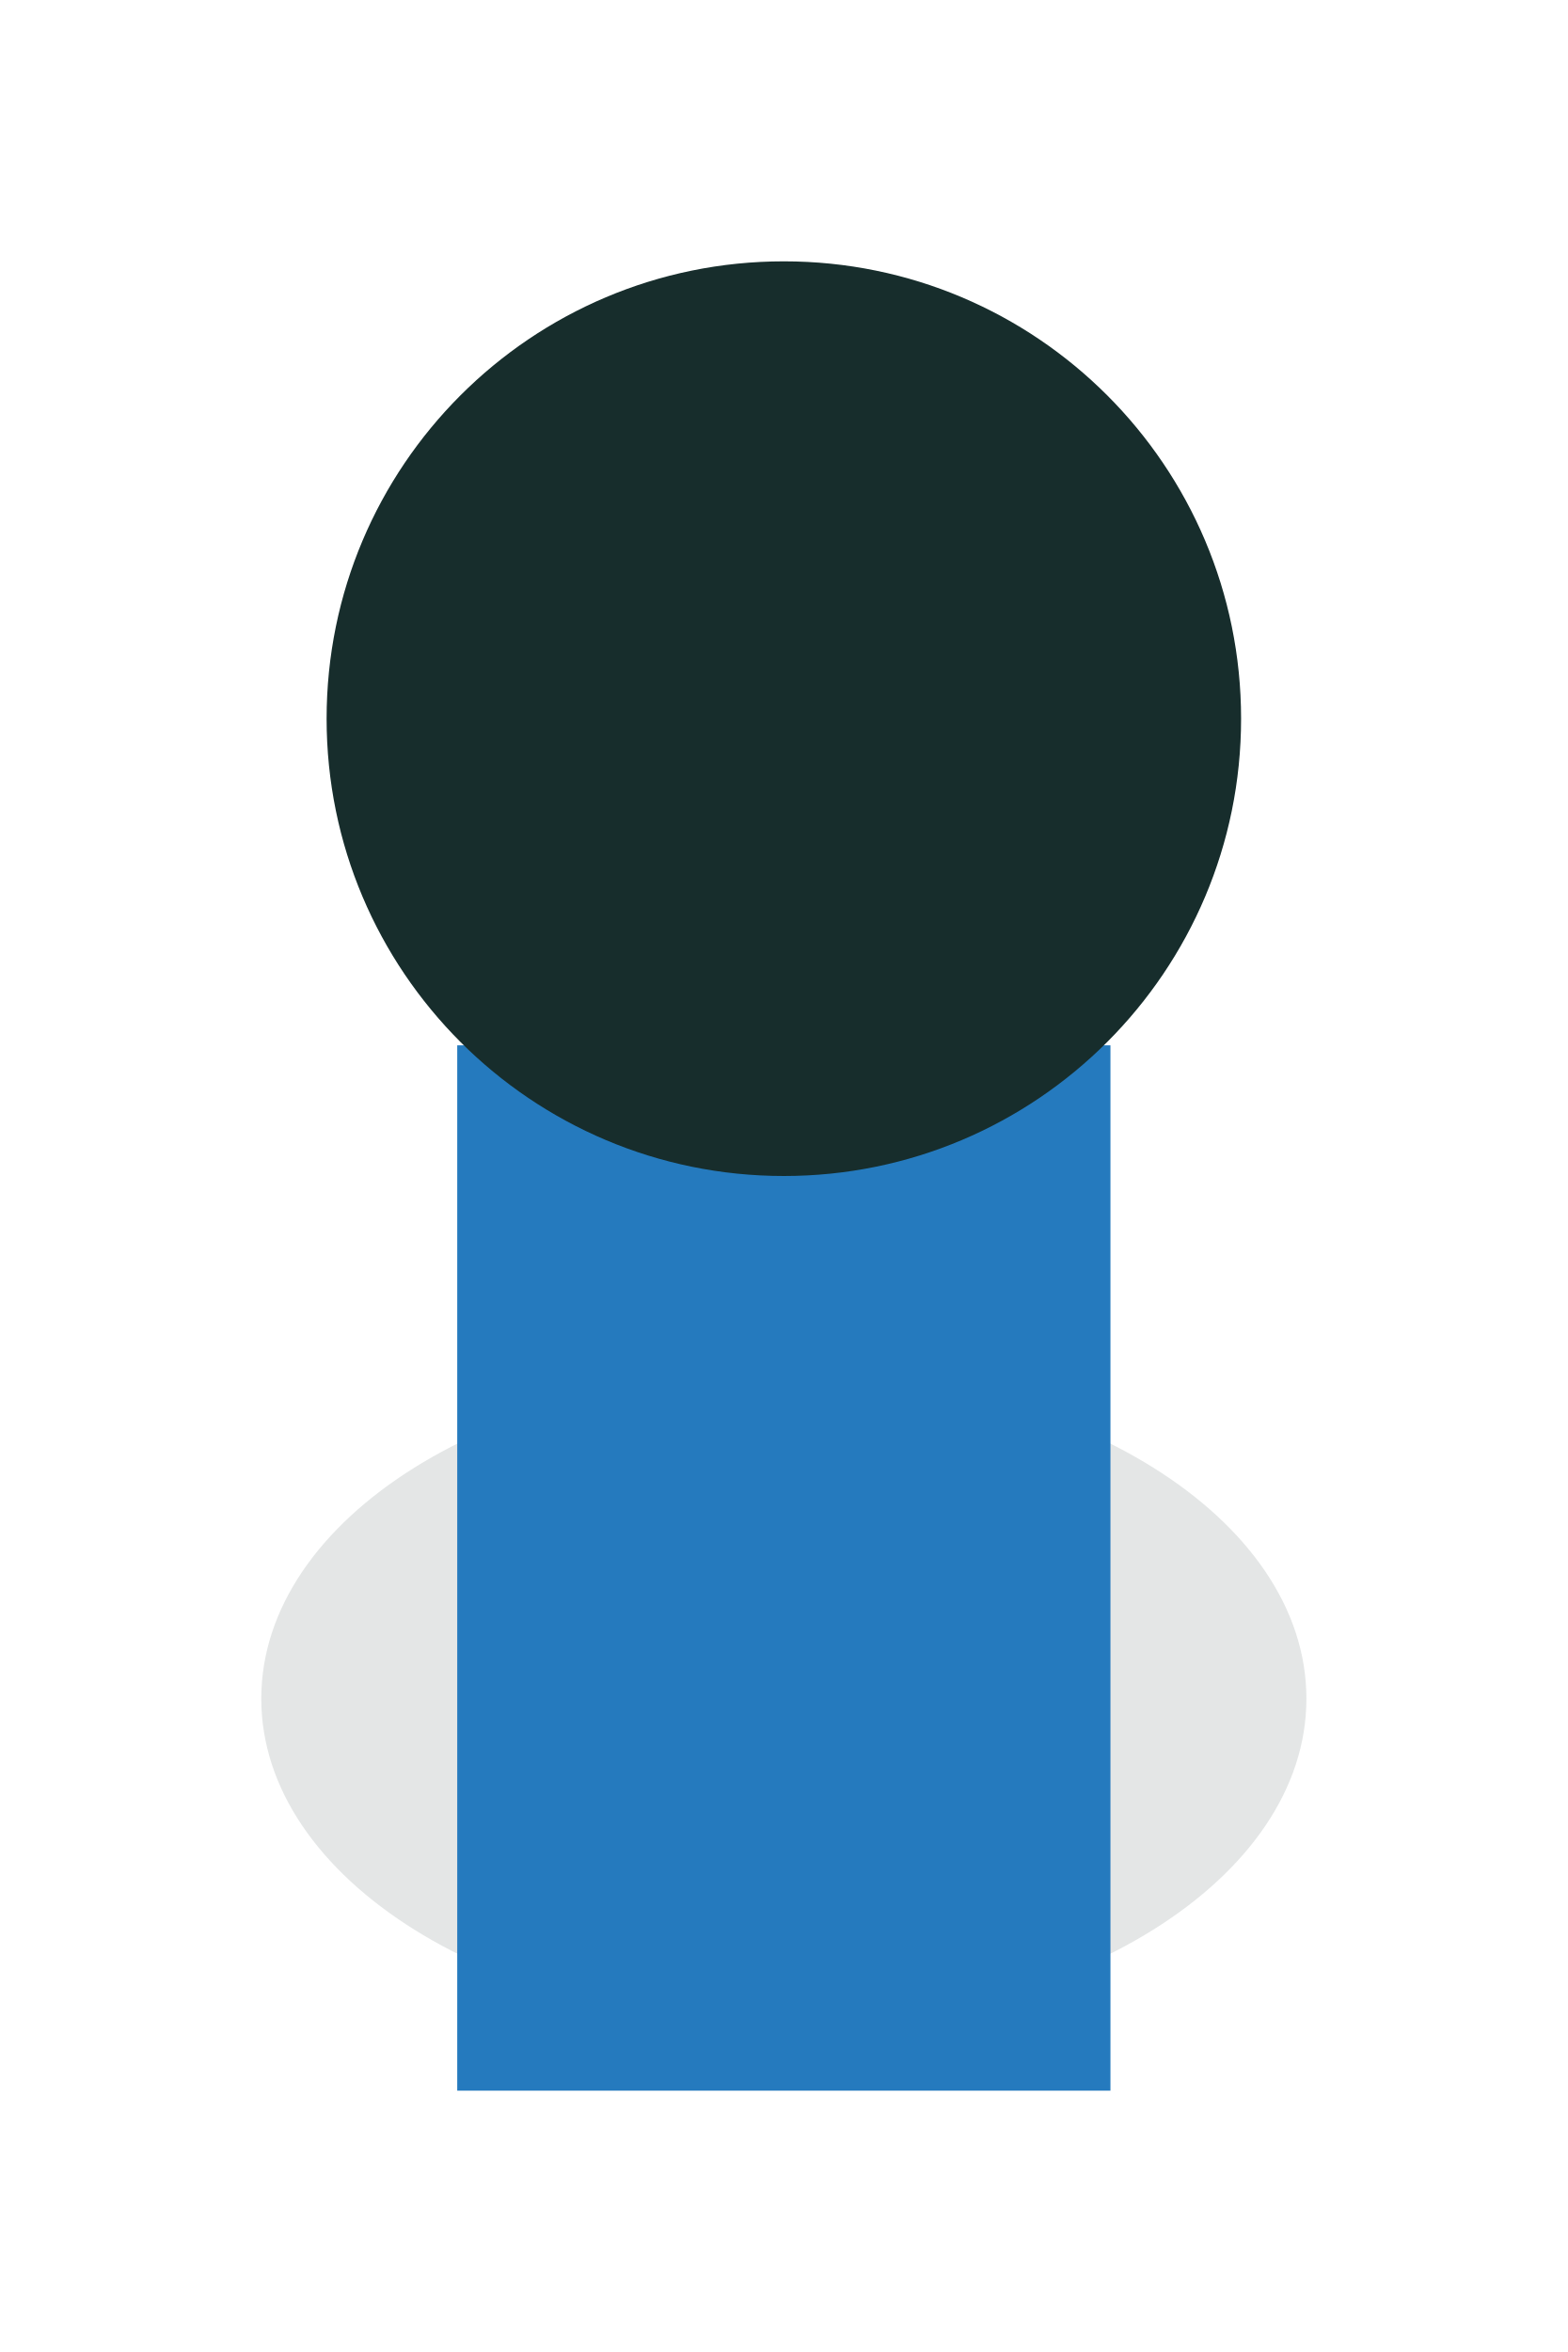
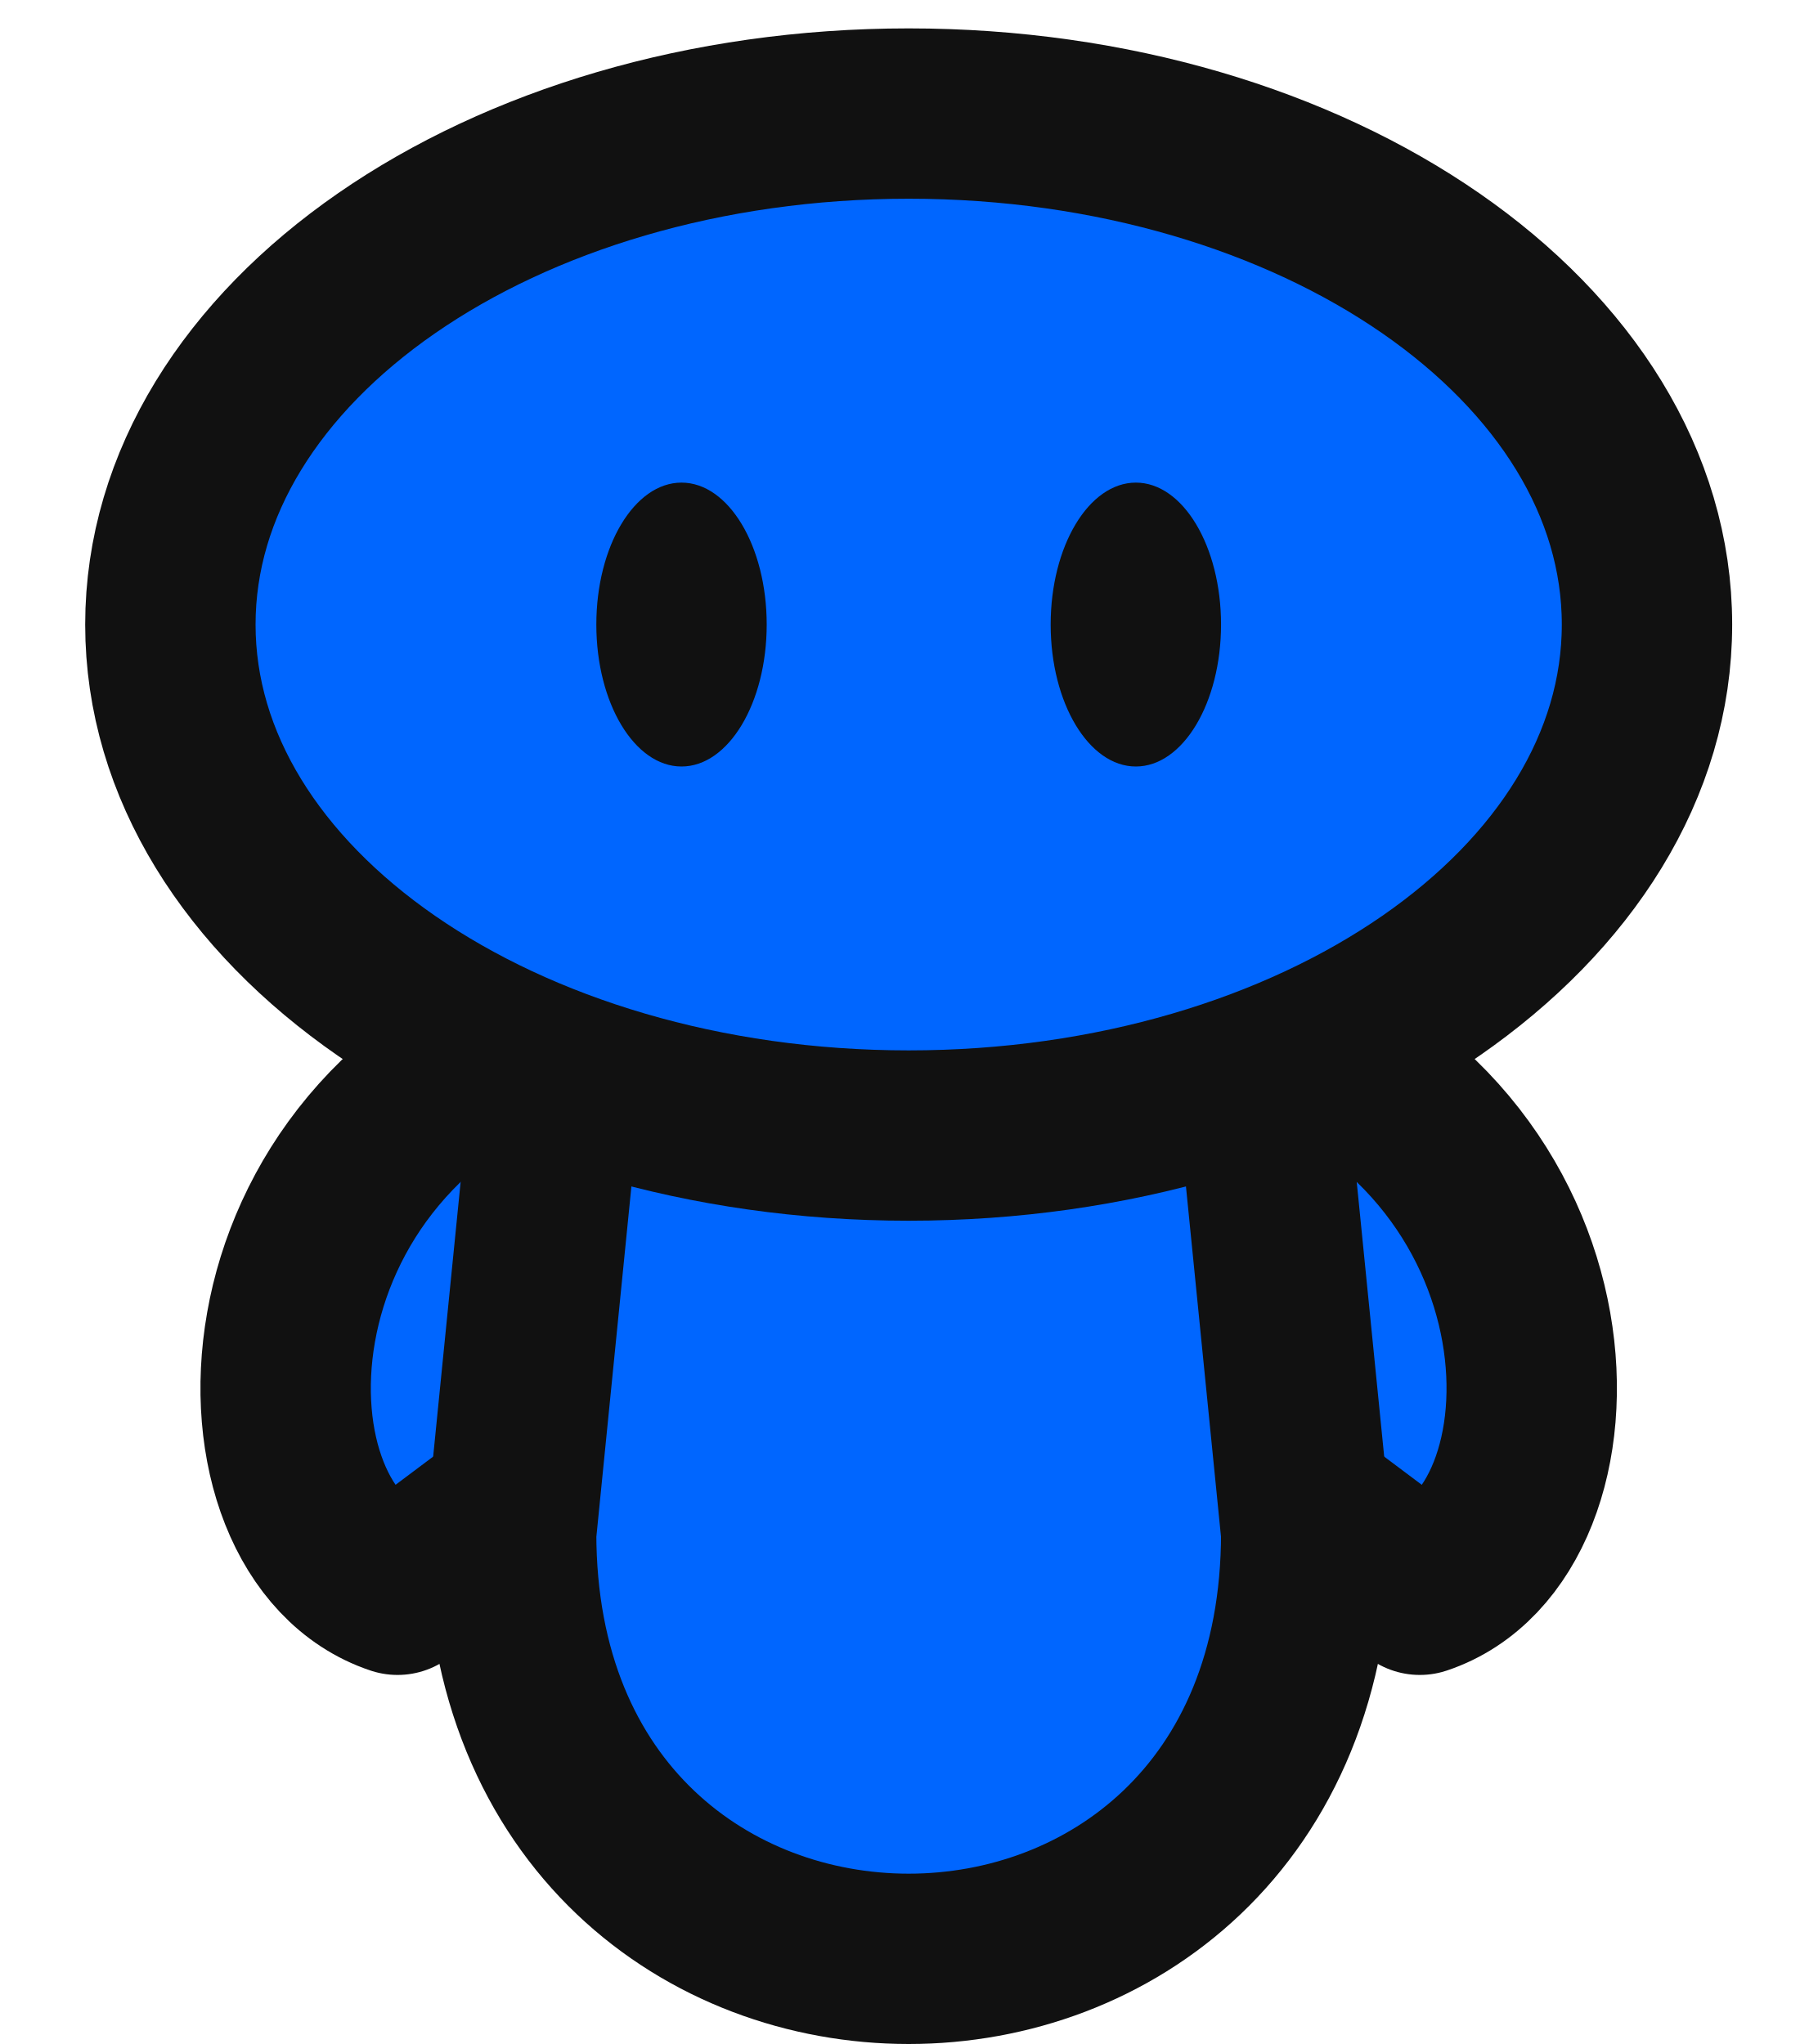
- <svg xmlns="http://www.w3.org/2000/svg" width="24" height="36" viewBox="-12 -18 24 36">
-   <ellipse cx="0" cy="8" rx="8" ry="5" fill="#172d2c" opacity=".12" />
-   <rect x="-5" y="-2" width="10" height="16" fill="#257abe" />
-   <circle cy="-7" r="7" fill="#172d2c" />
+ <svg xmlns="http://www.w3.org/2000/svg" width="32" height="36" viewBox="0 0 32 36">
+   <g stroke="#111111" stroke-width="3" stroke-linecap="round" stroke-linejoin="round">
+     <path d="M10 18C4 20 4 27 7 28L11 25M22 18C28 20 28 27 25 28L21 25" fill="#0066ff" />
+     <path d="M10 17h12l1 10C23 37 9 37 9 27Z" fill="#0066ff" />
+     <ellipse cx="16" cy="11" rx="13" ry="9" fill="#0066ff" />
+     <ellipse cx="12" cy="11" rx="1.5" ry="2.5" fill="#111111" stroke="none" />
+     <ellipse cx="20" cy="11" rx="1.5" ry="2.5" fill="#111111" stroke="none" />
+   </g>
</svg>
